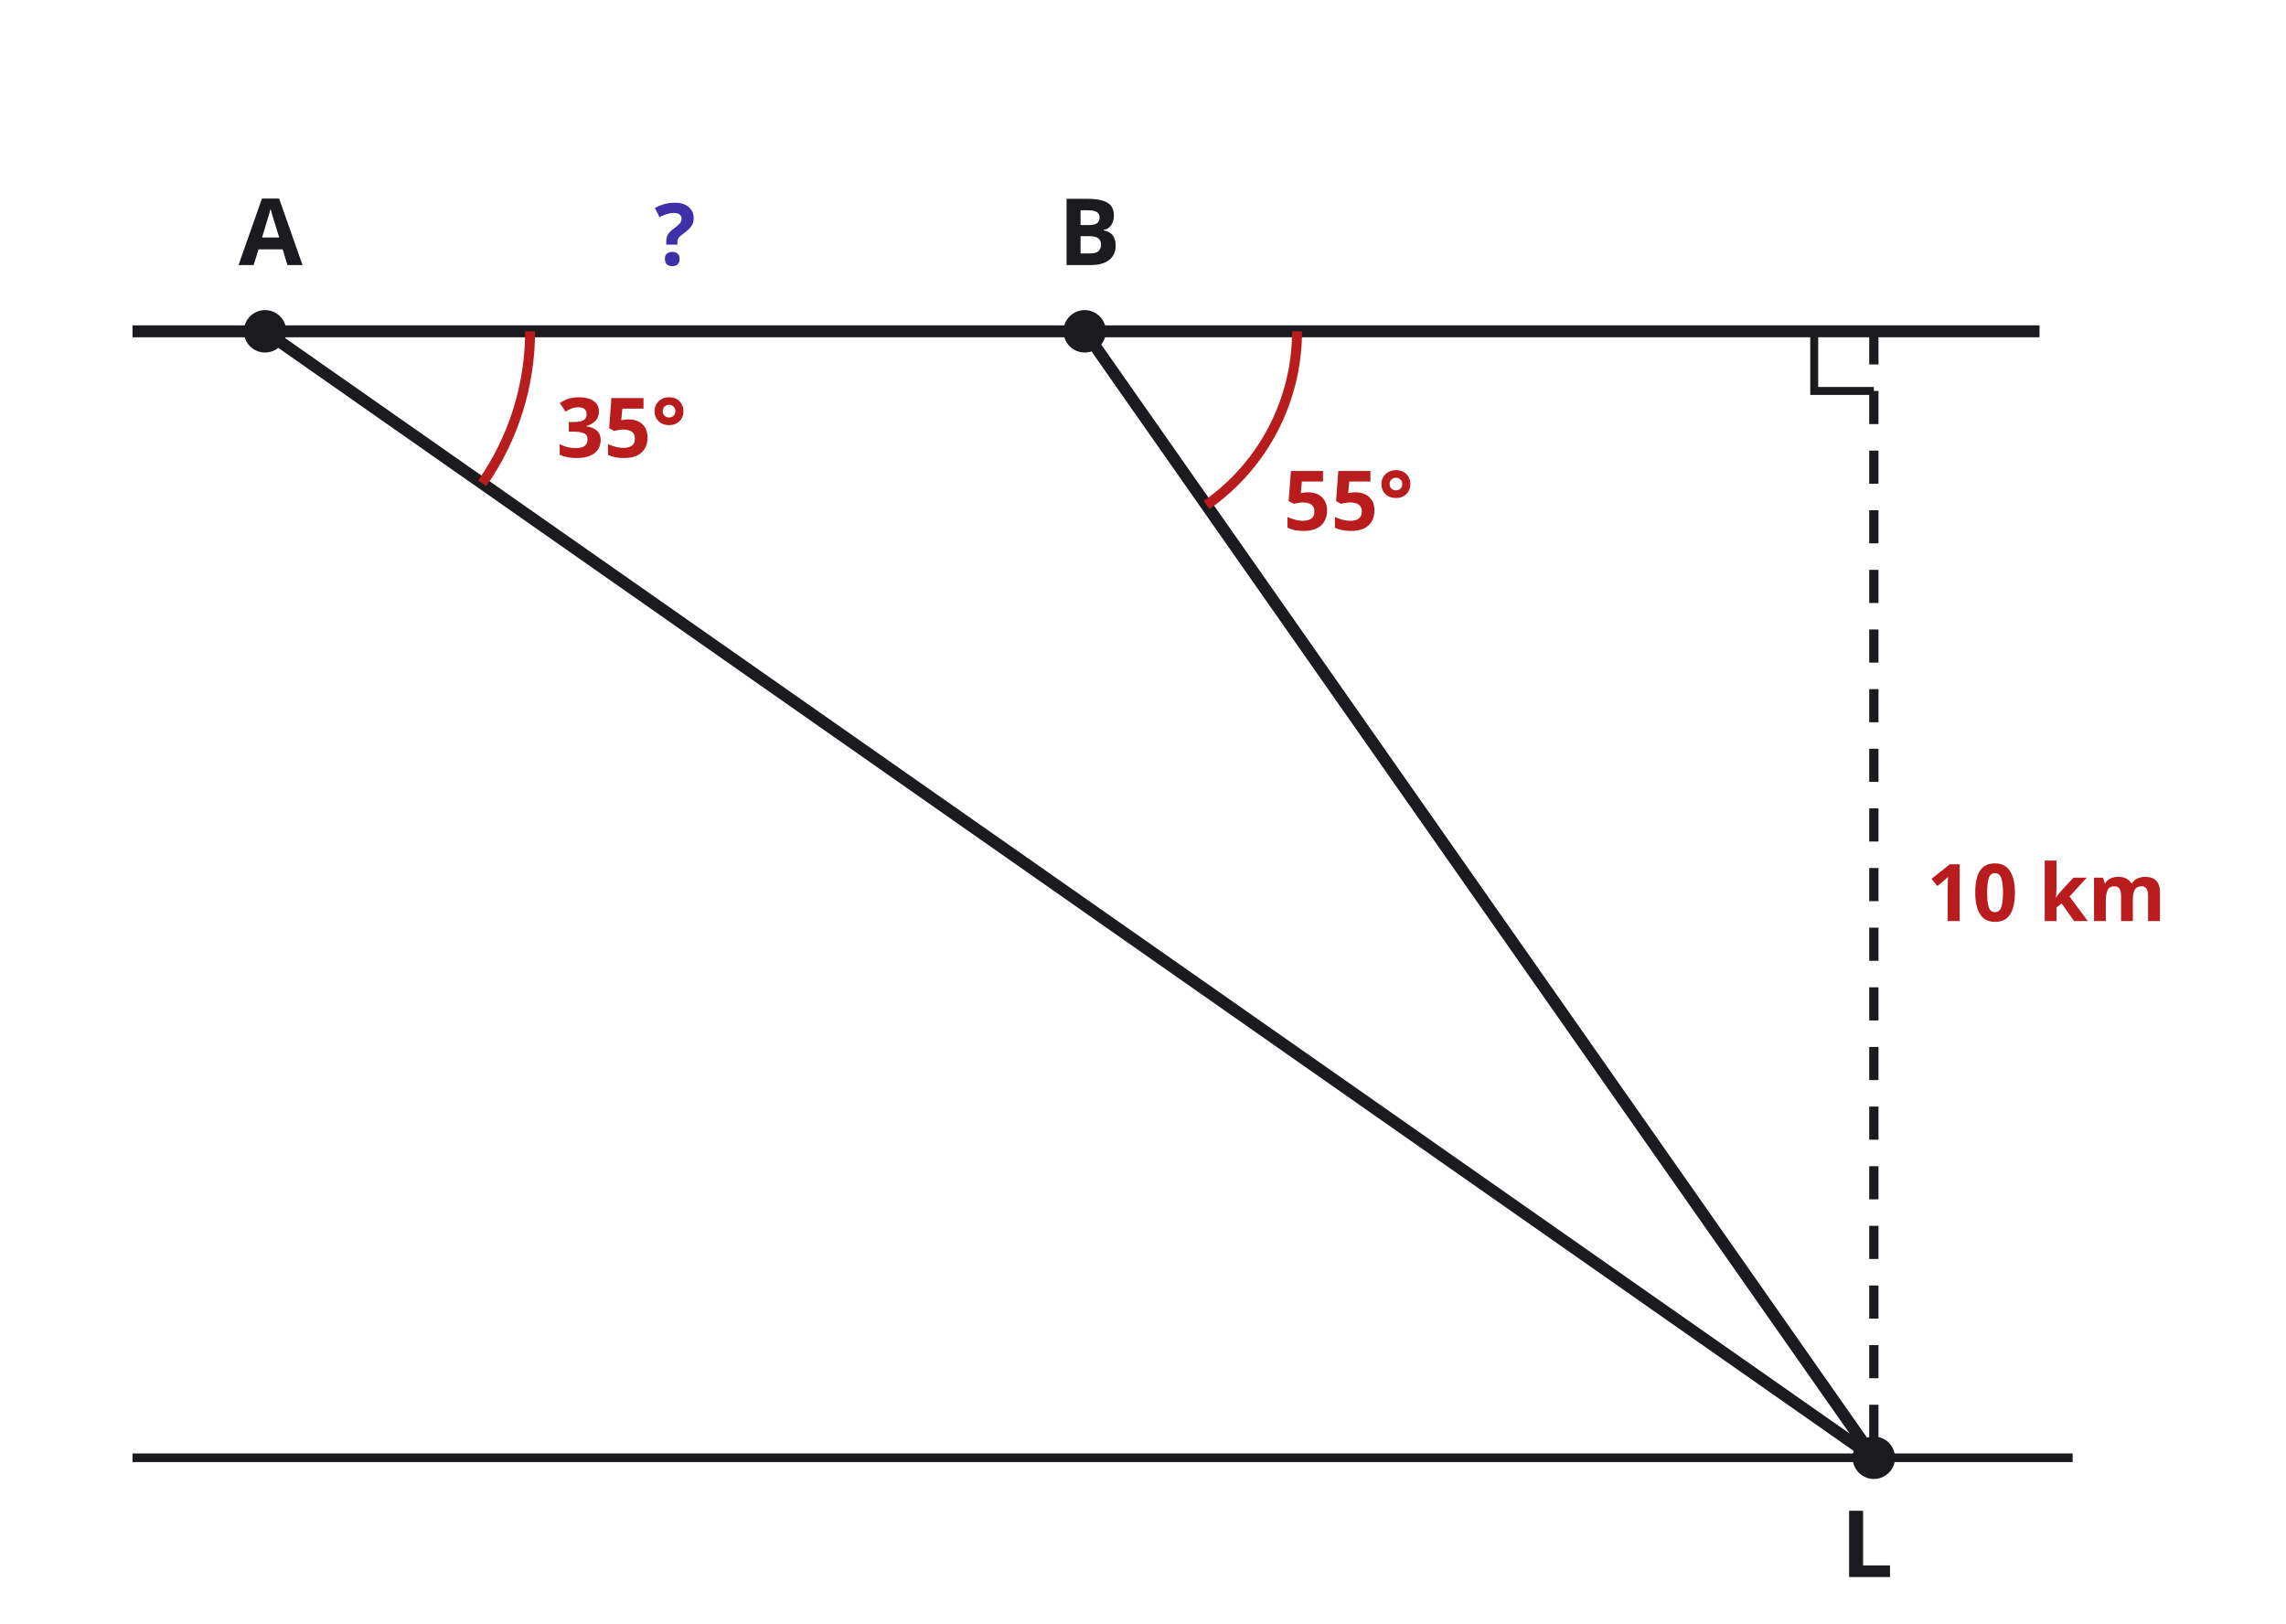
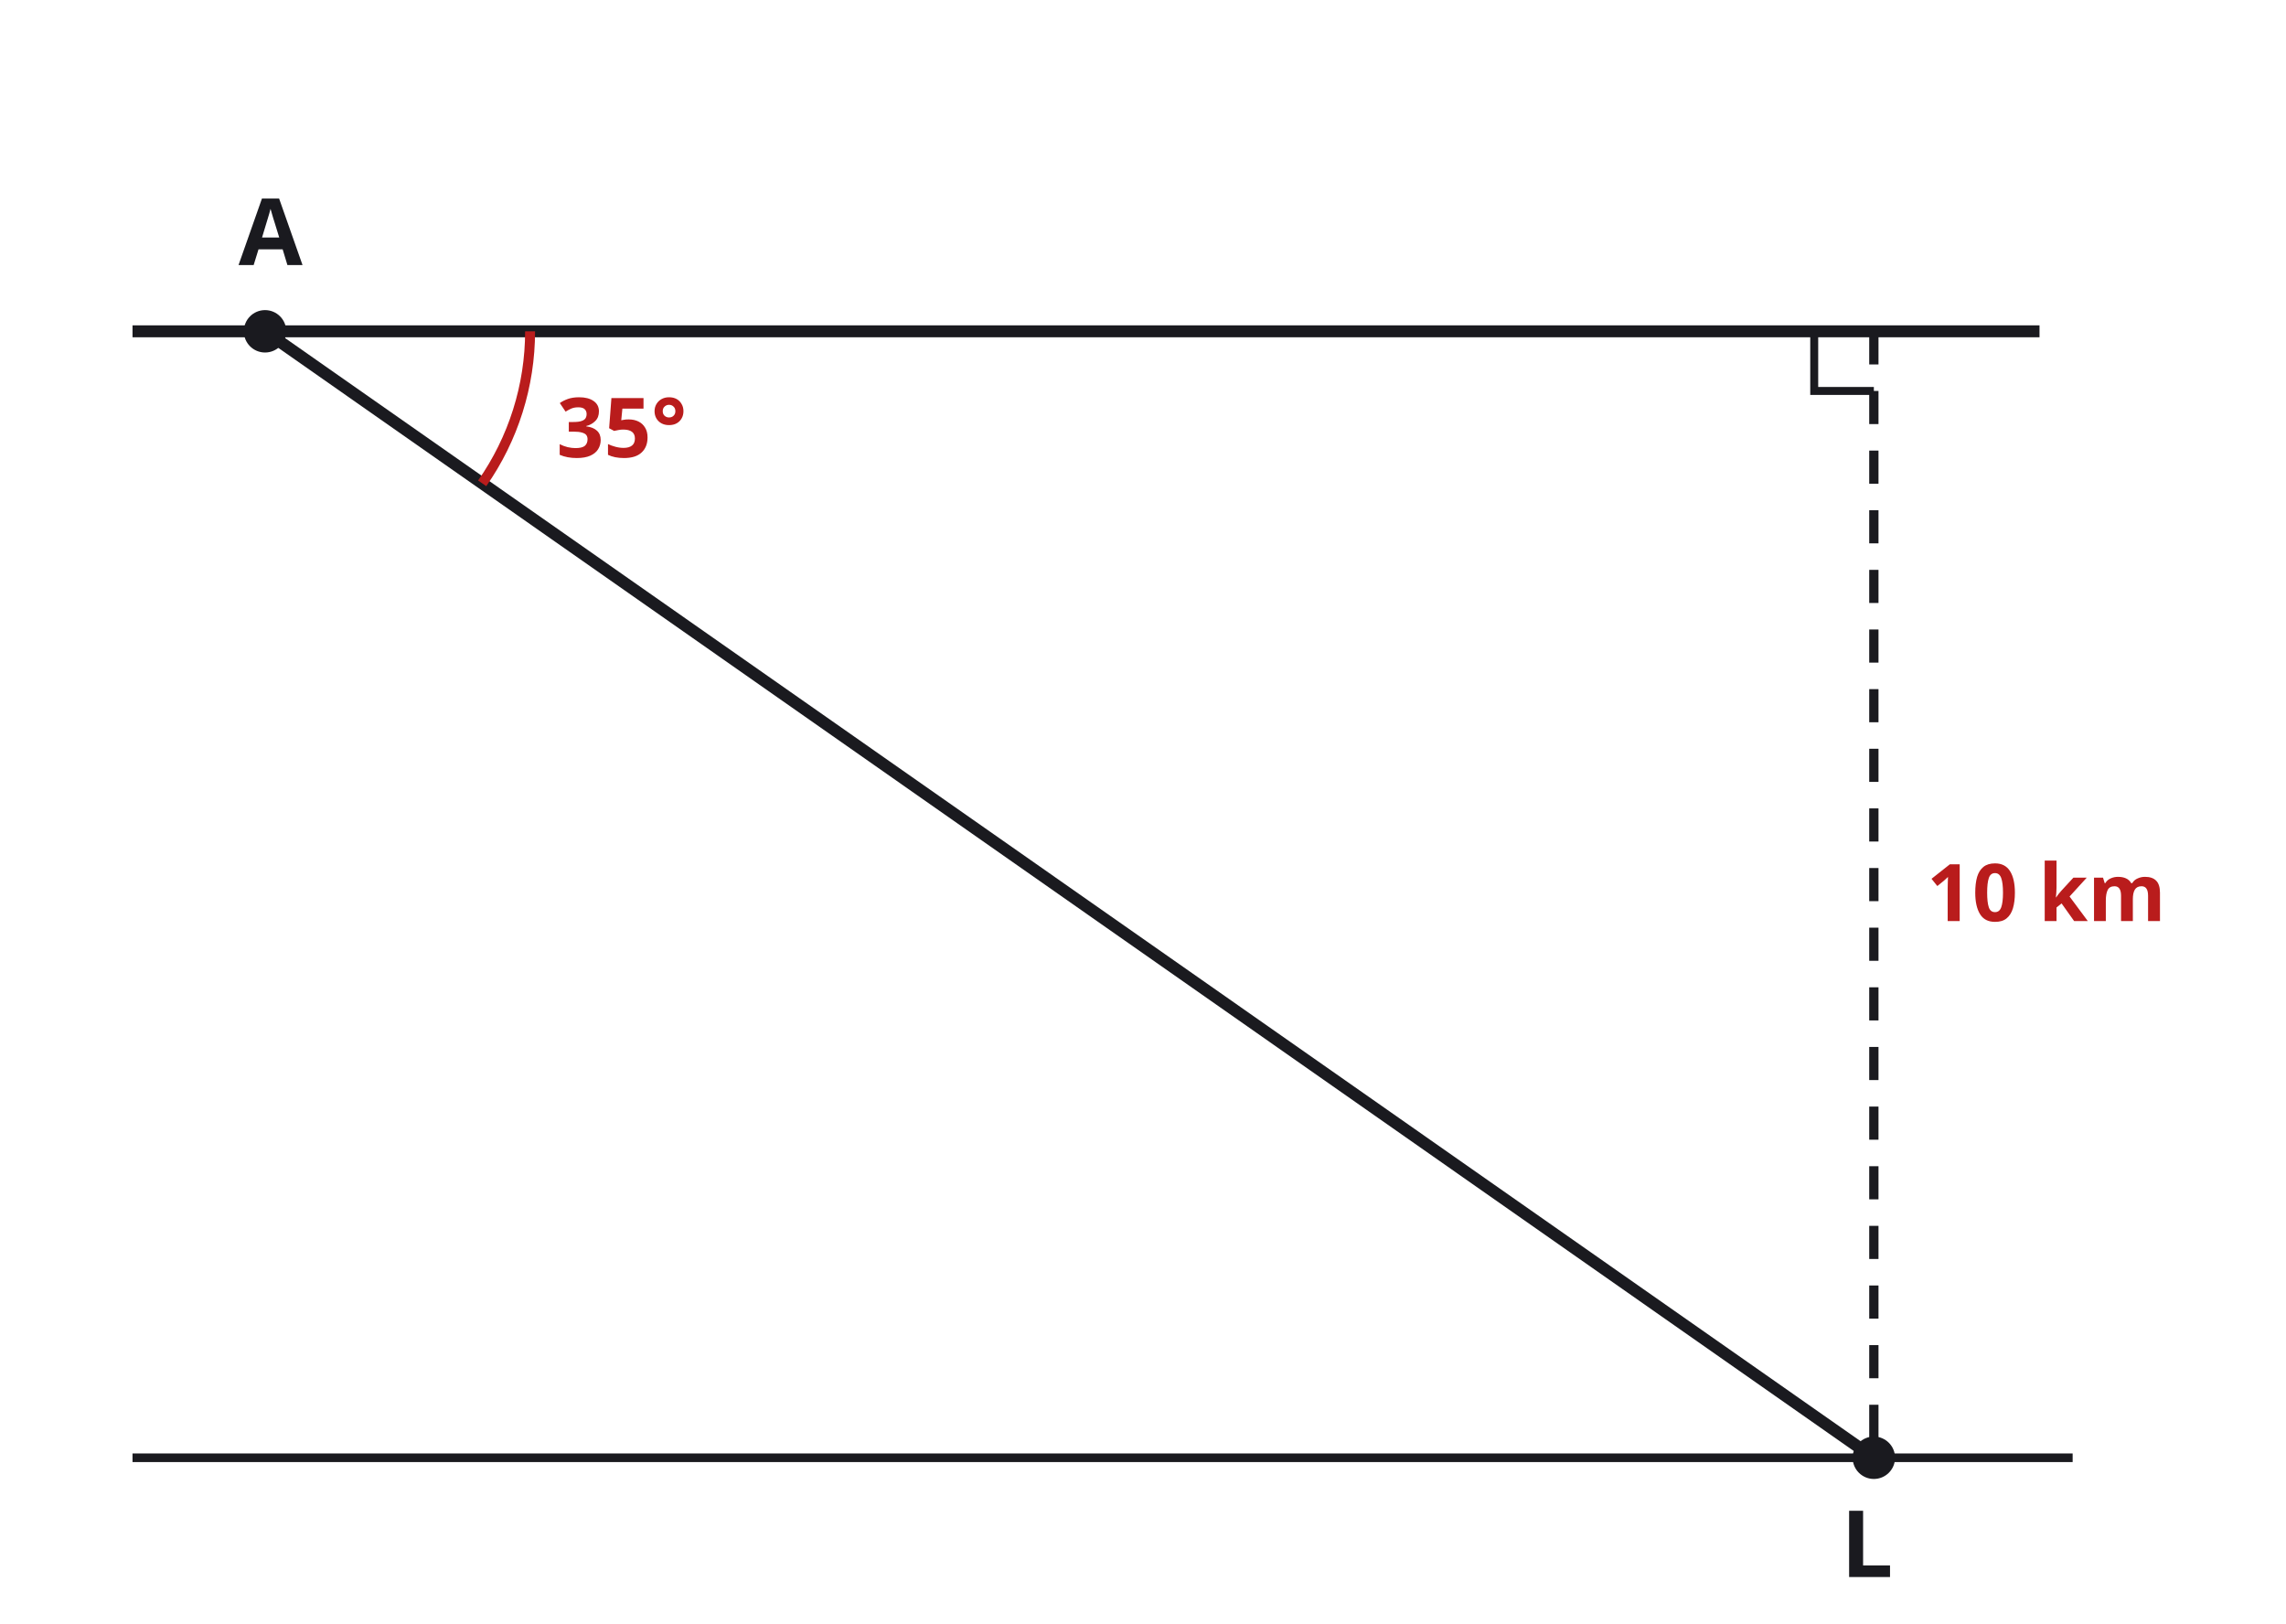
- <svg xmlns="http://www.w3.org/2000/svg" viewBox="0 0 345 245" width="345" height="245" role="img" aria-label="An aeroplane flies level 10 km above the ground towards a landmark L; from A the angle of depression of L is 35 degrees and from B, nearer, it is 55 degrees; the distance A B is to be found">
+ <svg xmlns="http://www.w3.org/2000/svg" viewBox="0 0 345 245" width="345" height="245" role="img" aria-label="An aeroplane flies level 10 km above the ground towards a landmark L; from A the angle of depression of L is 35 degrees">
  <path d="M20.0 50.0 L307.8 50.0" fill="none" stroke="#1a1a1f" stroke-width="1.8" />
  <path d="M20.0 220.0 L312.8 220.0" fill="none" stroke="#1a1a1f" stroke-width="1.3" />
  <path d="M282.8 50.0 L282.8 220.0" fill="none" stroke="#1a1a1f" stroke-width="1.4" stroke-dasharray="5 4" />
  <path d="M40.0 50.0 L282.8 220.0" fill="none" stroke="#1a1a1f" stroke-width="1.8" />
-   <path d="M163.7 50.0 L282.8 220.0" fill="none" stroke="#1a1a1f" stroke-width="1.8" />
  <path d="M273.8 50.0 L273.8 59.0 L282.8 59.0" fill="none" stroke="#1a1a1f" stroke-width="1.2" />
  <path d="M72.77 72.94 A40 40 0 0 0 80.00 50.00" fill="none" stroke="#b91c1c" stroke-width="1.5" />
-   <path d="M182.10 76.21 A32 32 0 0 0 195.75 50.00" fill="none" stroke="#b91c1c" stroke-width="1.5" />
-   <g fill="#1a1a1f">
-     <circle cx="40.0" cy="50.0" r="3.2" />
-     <circle cx="163.7" cy="50.0" r="3.2" />
-     <circle cx="282.8" cy="220.0" r="3.2" />
-   </g>
+   <circle cx="40.0" cy="50.0" r="3.2" fill="#1a1a1f" />
+   <circle cx="282.8" cy="220.0" r="3.2" fill="#1a1a1f" />
  <text x="36.0" y="40.0" font-family="system-ui, sans-serif" font-size="14" font-weight="700" fill="#1a1a1f">A</text>
-   <text x="159.7" y="40.0" font-family="system-ui, sans-serif" font-size="14" font-weight="700" fill="#1a1a1f">B</text>
  <text x="277.8" y="238.0" font-family="system-ui, sans-serif" font-size="14" font-weight="700" fill="#1a1a1f">L</text>
  <text x="84.0" y="69.0" font-family="system-ui, sans-serif" font-size="12.5" font-weight="700" fill="#b91c1c">35°</text>
-   <text x="193.7" y="80.0" font-family="system-ui, sans-serif" font-size="12.5" font-weight="700" fill="#b91c1c">55°</text>
  <text x="290.8" y="139.0" font-family="system-ui, sans-serif" font-size="12" font-weight="700" fill="#b91c1c">10 km</text>
-   <text x="101.9" y="40.0" text-anchor="middle" font-family="system-ui, sans-serif" font-size="13" font-weight="700" fill="#3f2fa8">?</text>
</svg>
